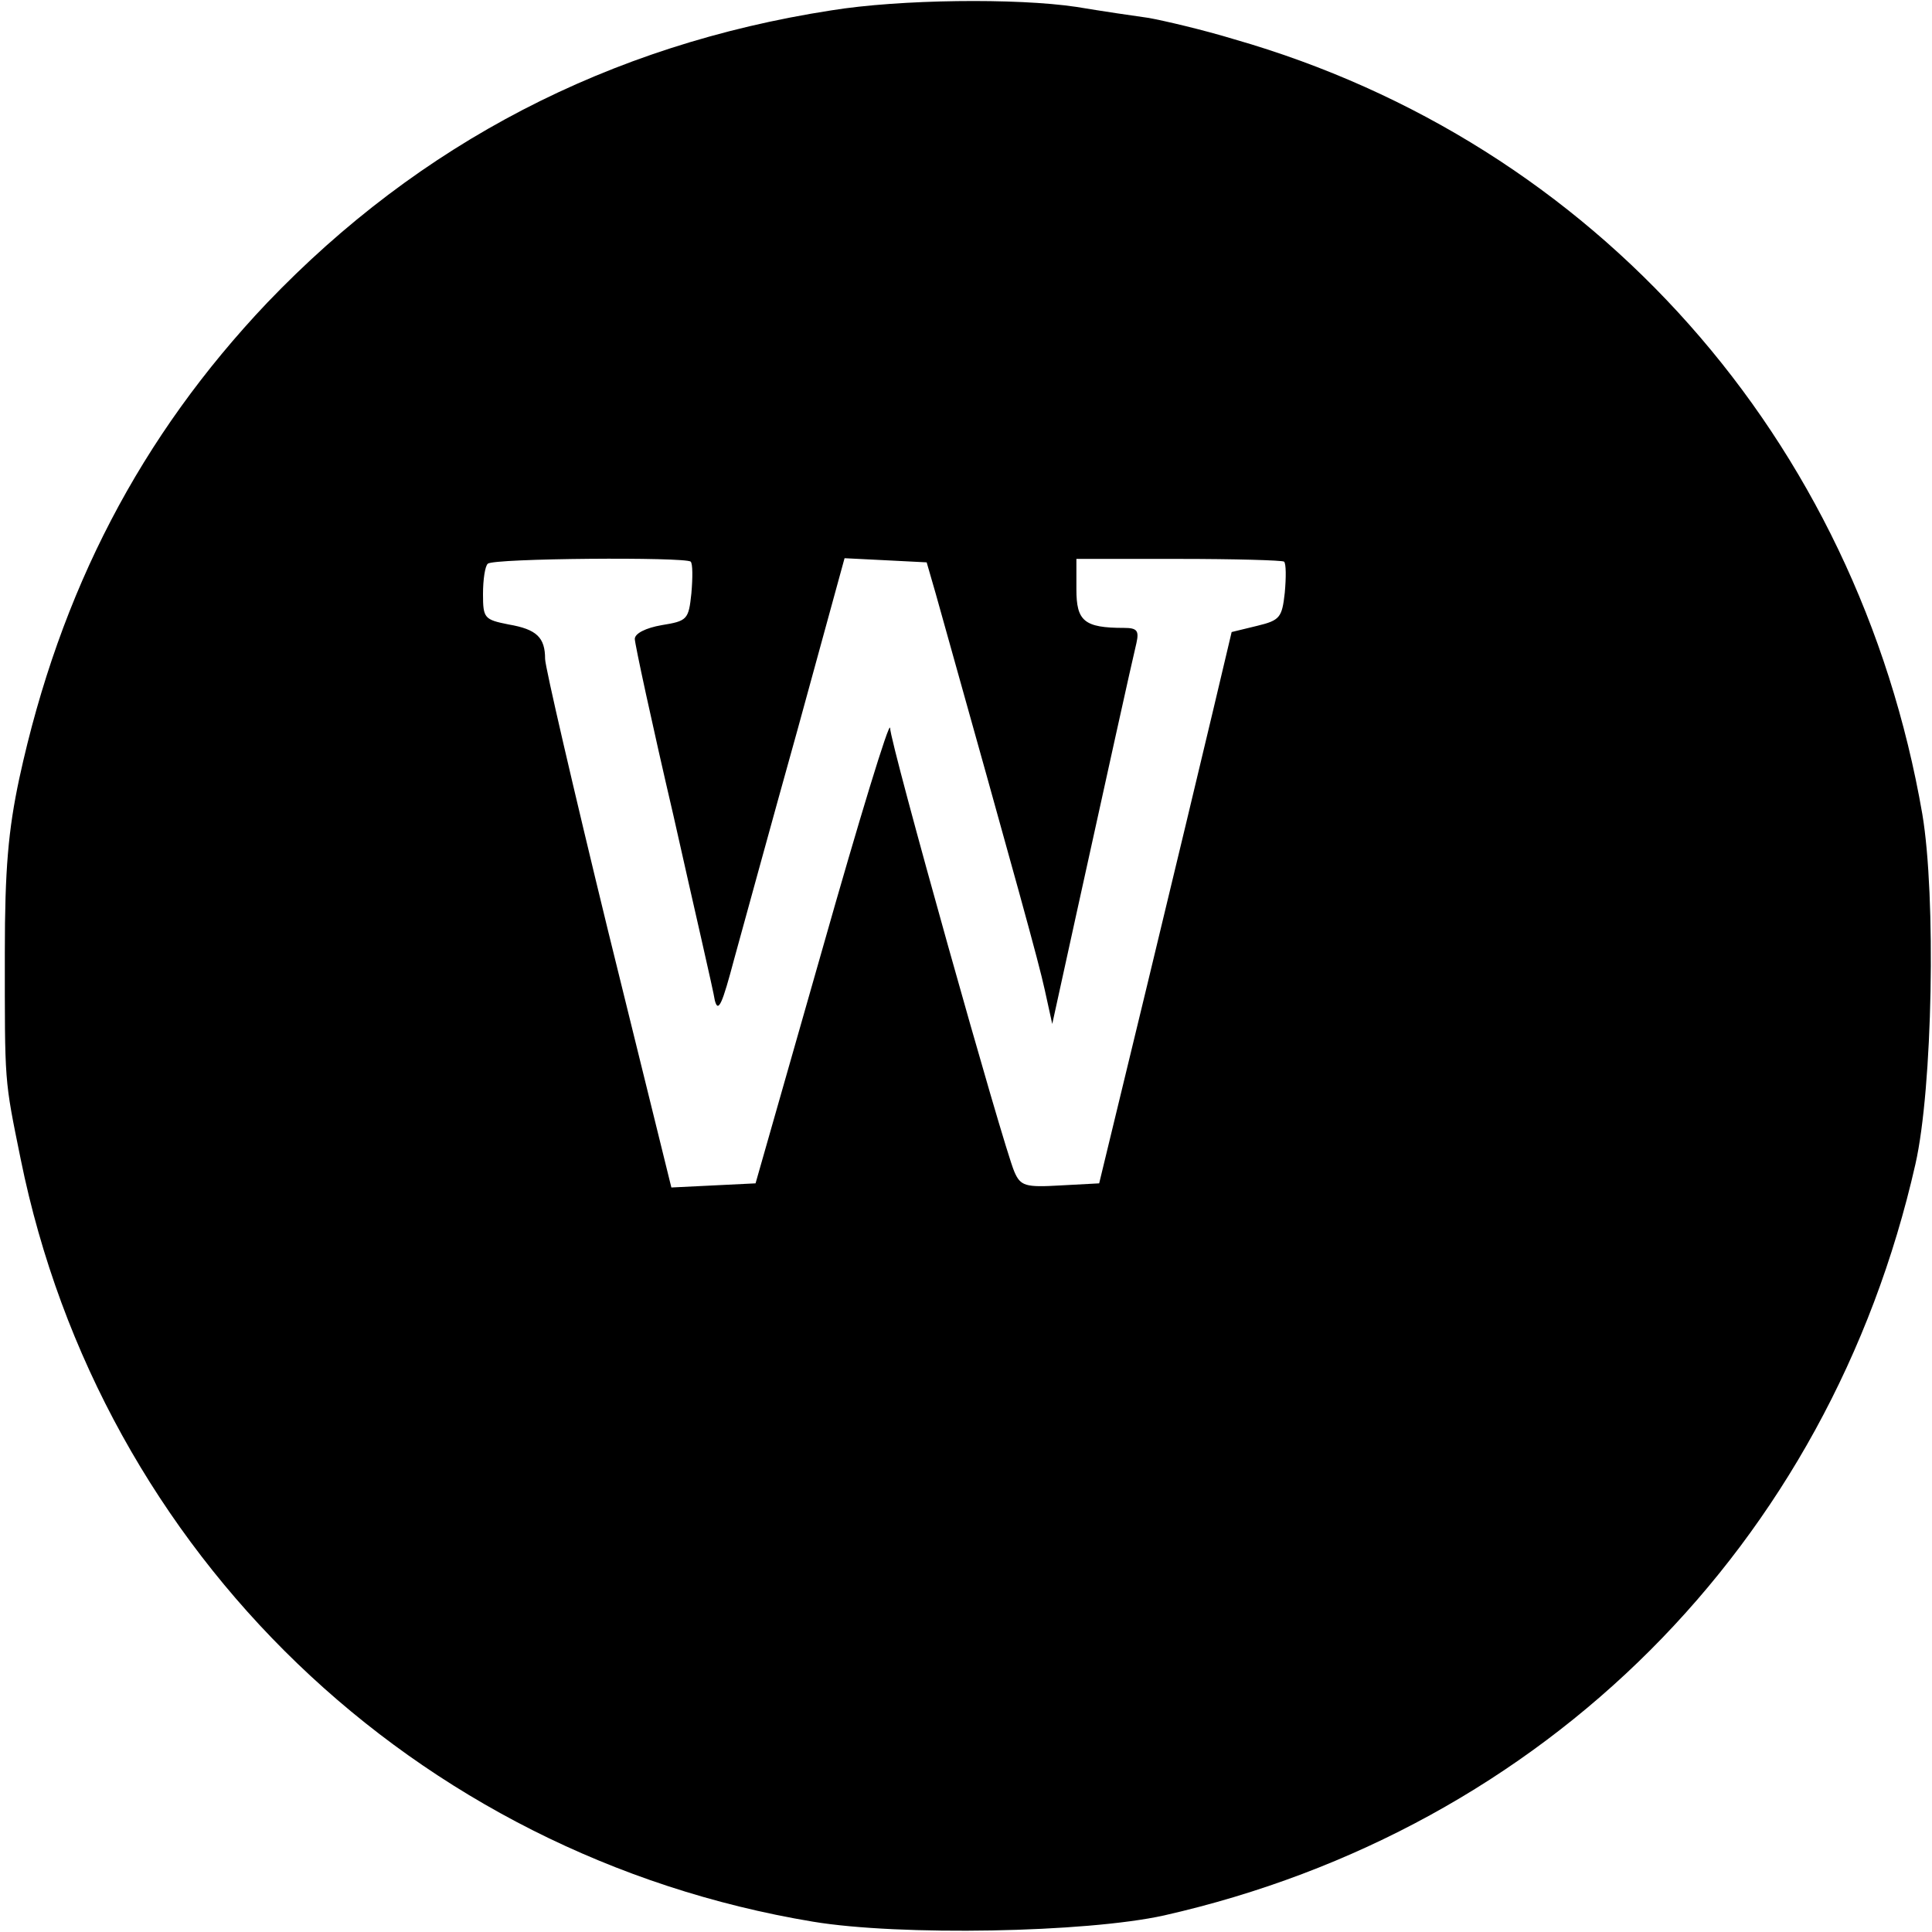
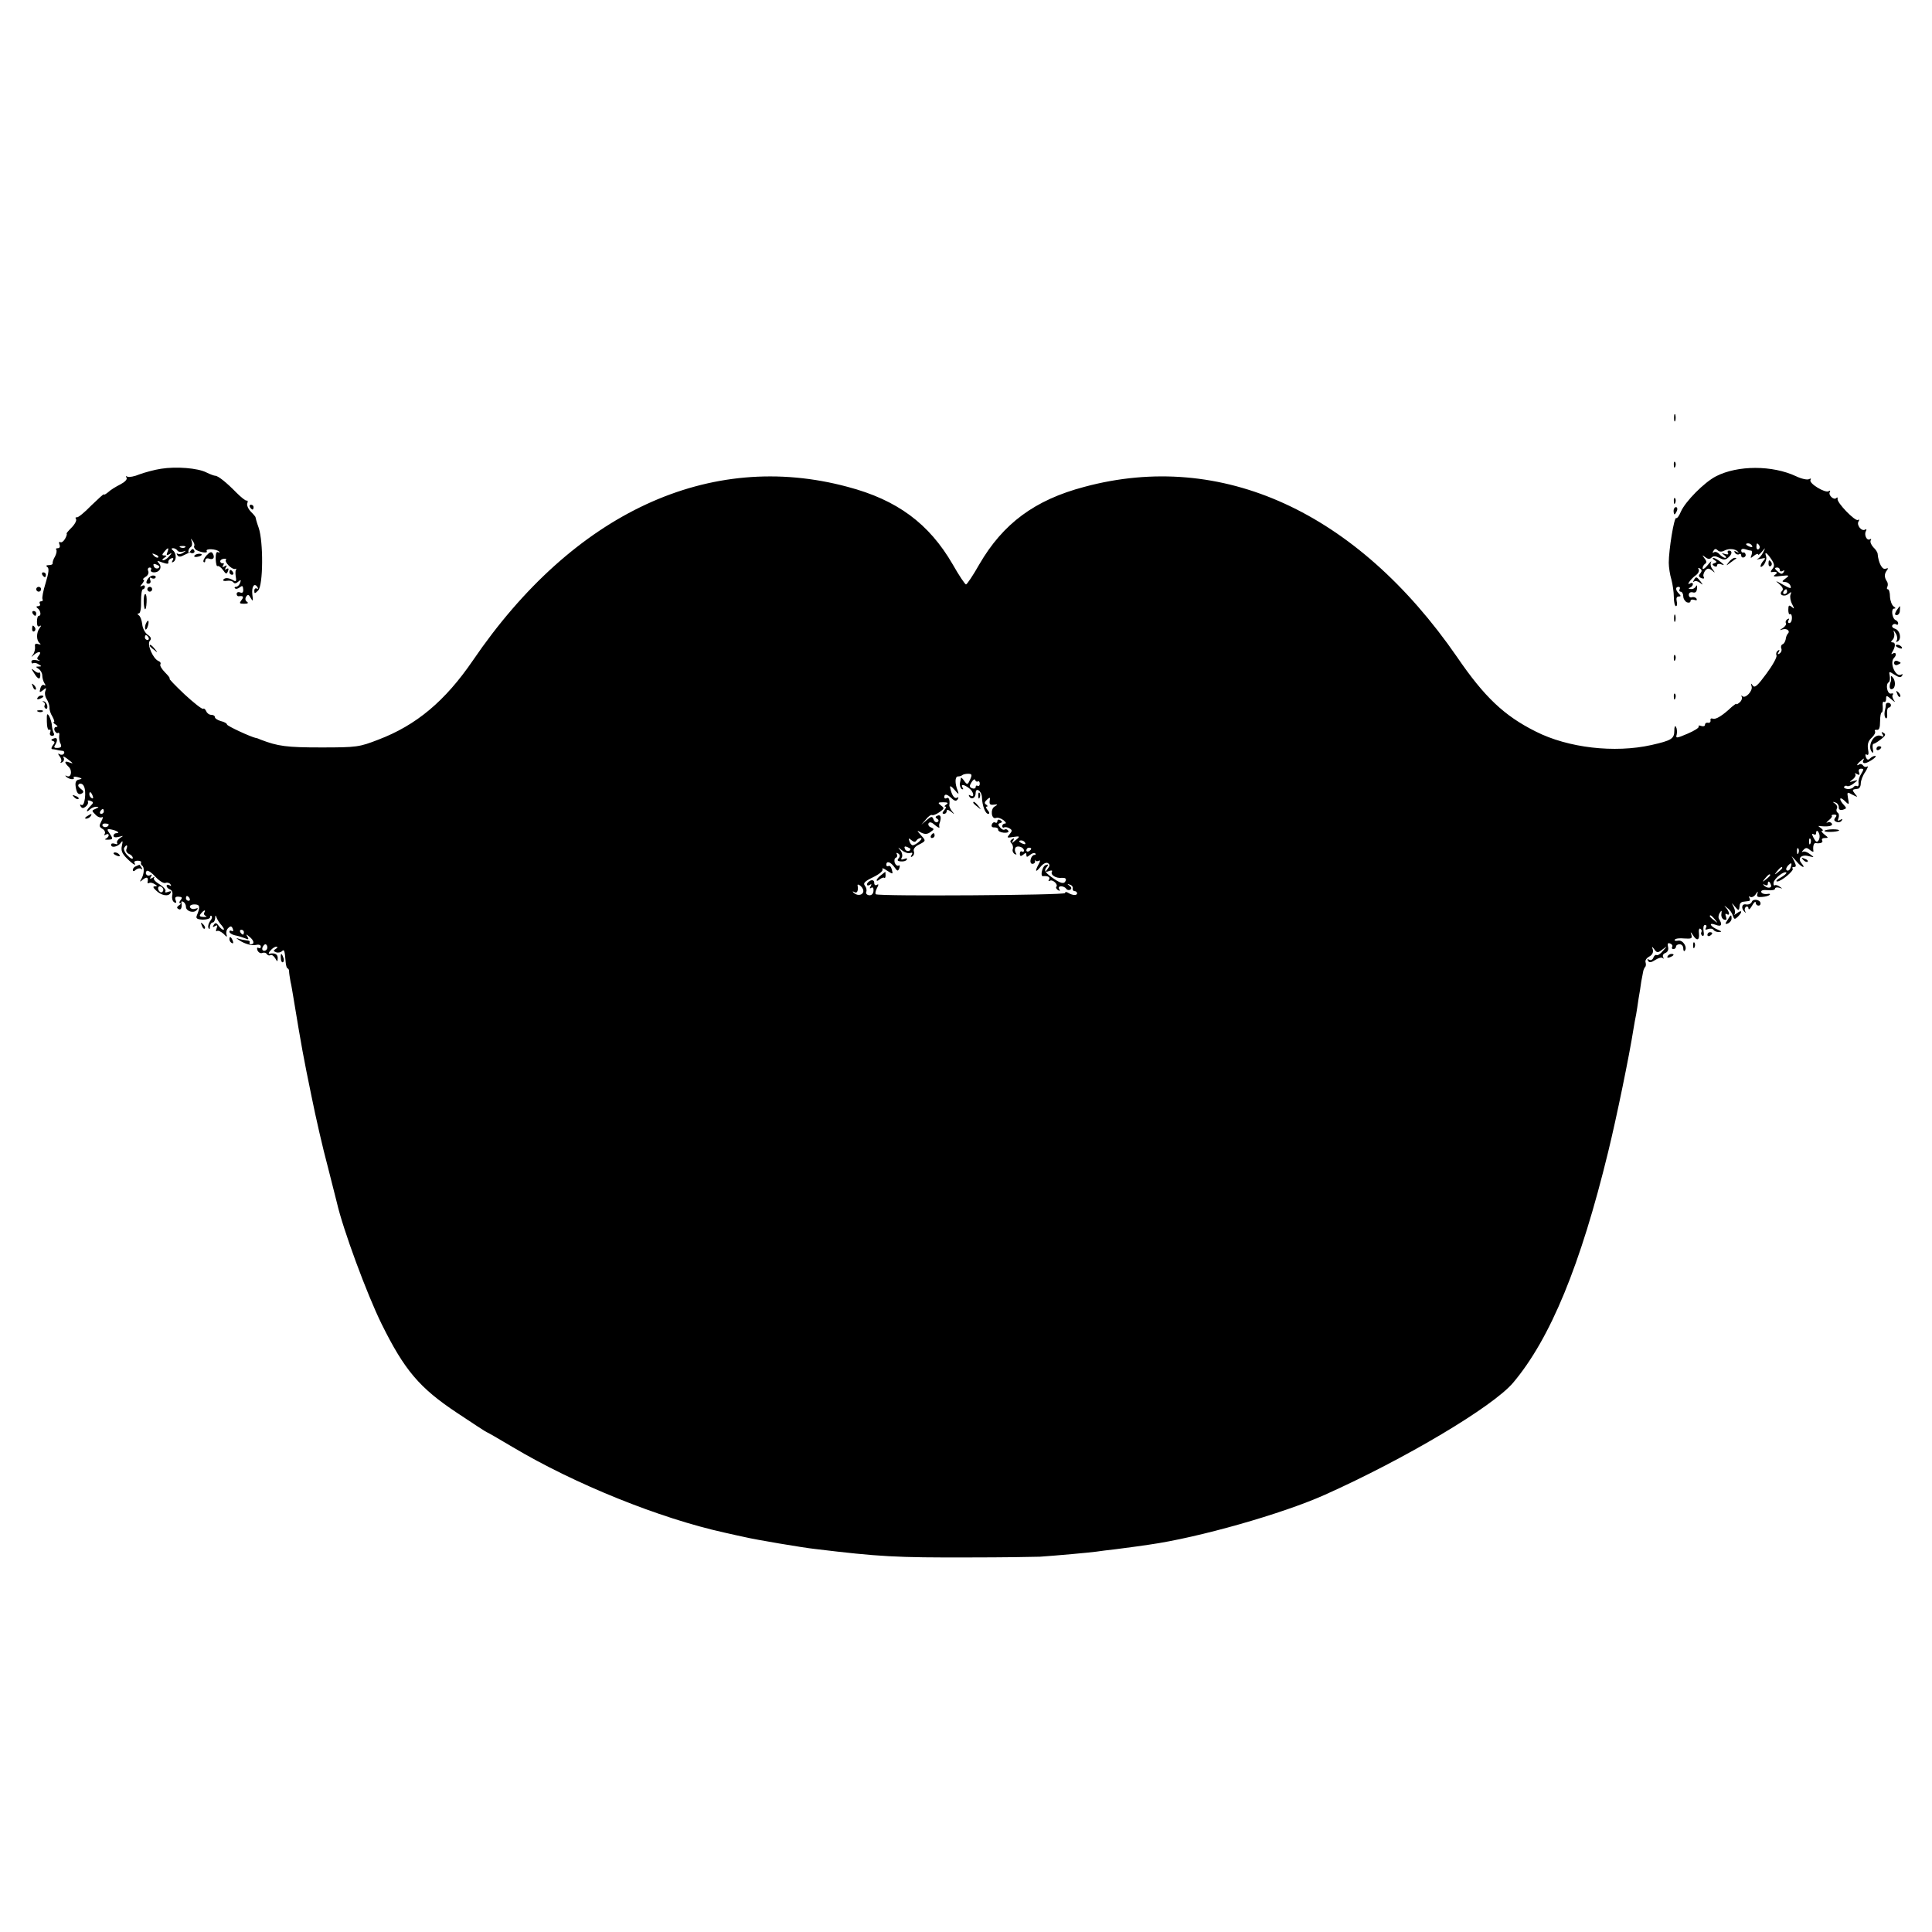
- <svg xmlns="http://www.w3.org/2000/svg" version="1.0" width="280pt" height="280pt" viewBox="0 0 280 280" preserveAspectRatio="xMidYMid meet">
-   <g transform="translate(0,280) scale(0.1,-0.1)" fill="#000000" stroke="none">
-     <path d="M1205 2785 c-323 -50 -597 -193 -818 -424 -183 -193 -300 -417 -359 -689 -16 -75 -21 -132 -21 -252 0 -192 -1 -182 23 -300 116 -572 571 -1009 1148 -1105 126 -21 396 -16 509 9 552 125 964 537 1089 1089 25 110 30 388 10 507 -94 544 -474 973 -997 1123 -46 14 -102 27 -124 31 -22 3 -69 10 -105 16 -87 13 -256 11 -355 -5z m-204 -799 c3 -3 3 -23 1 -46 -4 -38 -6 -40 -43 -46 -23 -4 -39 -12 -39 -20 0 -7 25 -123 56 -256 30 -134 58 -254 60 -268 5 -19 11 -4 28 60 13 47 54 197 92 333 l68 248 60 -3 59 -3 13 -45 c120 -428 149 -533 158 -574 l11 -50 34 155 c44 200 81 368 88 397 4 18 1 22 -18 22 -58 0 -69 10 -69 56 l0 44 148 0 c82 0 151 -2 153 -4 3 -3 3 -23 1 -45 -4 -36 -7 -40 -40 -48 l-37 -9 -27 -114 c-15 -63 -58 -243 -96 -400 l-69 -285 -56 -3 c-51 -3 -58 -1 -67 20 -16 37 -180 621 -180 643 -1 11 -45 -133 -98 -320 l-97 -340 -61 -3 -61 -3 -92 373 c-50 205 -91 382 -91 393 0 31 -12 43 -53 50 -35 7 -37 9 -37 44 0 21 3 41 7 44 7 8 287 10 294 3z" />
+ <svg xmlns="http://www.w3.org/2000/svg" version="1.0" width="800pt" height="800pt" viewBox="0 0 800 800" preserveAspectRatio="xMidYMid meet">
+   <g transform="translate(0,800) scale(0.1,-0.1)" fill="#000000" stroke="none">
+     <path d="M6932 6270 c0 -14 2 -19 5 -12 2 6 2 18 0 25 -3 6 -5 1 -5 -13z" />
+     <path d="M6931 6074 c0 -11 3 -14 6 -6 3 7 2 16 -1 19 -3 4 -6 -2 -5 -13z" />
+     <path d="M667 6059 c-27 -4 -67 -15 -89 -23 -21 -9 -44 -13 -50 -10 -7 4 -8 2 -4 -4 4 -7 -7 -18 -26 -28 -18 -9 -41 -23 -50 -32 -10 -8 -18 -13 -18 -9 0 3 -23 -18 -52 -46 -28 -29 -55 -51 -60 -49 -5 1 -7 -2 -3 -8 3 -5 -5 -21 -19 -35 -14 -14 -23 -25 -20 -25 2 0 0 -9 -6 -20 -6 -11 -15 -18 -20 -15 -6 3 -7 -1 -4 -9 4 -10 1 -16 -7 -16 -7 0 -9 -3 -6 -6 3 -4 1 -16 -5 -28 -7 -11 -11 -24 -10 -28 1 -5 -6 -8 -15 -8 -12 0 -14 -3 -7 -8 8 -5 6 -23 -7 -66 -10 -32 -16 -62 -13 -67 3 -5 0 -9 -6 -9 -6 0 -8 -4 -5 -10 3 -5 0 -10 -7 -10 -8 0 -9 -3 -3 -8 13 -9 17 -32 6 -32 -5 0 -8 -11 -8 -25 0 -16 4 -22 11 -18 8 5 8 3 0 -8 -14 -18 -14 -51 0 -62 7 -6 5 -7 -6 -4 -11 4 -15 0 -13 -11 1 -9 -2 -24 -8 -32 -9 -12 -9 -13 3 -2 19 17 35 15 21 -2 -9 -11 -9 -15 1 -20 7 -3 3 -3 -10 0 -13 3 -22 1 -22 -6 0 -6 4 -9 8 -6 4 2 14 1 22 -5 13 -7 13 -9 0 -9 -13 0 -13 -1 0 -10 8 -5 15 -17 15 -27 0 -10 4 -24 9 -32 6 -9 5 -12 -1 -8 -6 4 -13 -2 -16 -14 -5 -17 -3 -18 11 -7 13 11 15 11 10 -3 -4 -9 -1 -25 6 -35 7 -11 11 -26 11 -34 -1 -8 4 -25 12 -37 7 -13 10 -23 6 -23 -5 0 -1 -5 7 -10 9 -6 11 -10 3 -10 -7 0 -10 -7 -7 -15 4 -8 10 -13 14 -10 5 3 7 -3 5 -12 -1 -10 1 -25 6 -33 5 -12 2 -16 -12 -17 -13 -1 -17 2 -12 10 14 22 11 36 -5 29 -11 -4 -12 -7 -4 -10 10 -3 10 -7 1 -18 -6 -8 -8 -15 -3 -16 5 0 14 -2 19 -3 6 -2 16 -3 23 -4 7 0 10 -6 7 -11 -4 -6 -12 -7 -18 -3 -8 5 -8 2 0 -9 7 -8 9 -19 5 -23 -4 -5 -1 -5 6 -1 7 4 9 13 5 19 -4 7 2 5 13 -3 29 -22 30 -24 11 -17 -21 8 -22 0 -2 -19 16 -16 9 -47 -9 -37 -6 3 -7 2 -3 -2 10 -12 39 -16 32 -5 -3 4 5 5 17 2 19 -5 20 -7 5 -10 -12 -2 -16 -11 -14 -27 4 -30 12 -39 27 -30 8 5 6 11 -6 19 -11 9 -13 15 -6 20 6 3 15 0 19 -9 12 -21 4 -87 -10 -78 -6 3 -7 1 -3 -6 6 -9 11 -9 22 0 7 6 11 15 8 20 -3 5 2 6 10 3 14 -5 14 -8 1 -21 -8 -8 -15 -17 -15 -21 0 -3 5 -1 12 6 7 7 19 12 27 11 12 0 11 -2 -3 -8 -17 -7 -17 -8 -1 -24 9 -10 21 -14 27 -11 5 4 5 -4 -2 -16 -10 -19 -10 -24 4 -32 9 -5 13 -14 10 -20 -4 -7 -2 -8 4 -4 7 4 12 3 12 -3 0 -5 -6 -11 -12 -14 -7 -3 -3 -4 9 -4 21 1 22 3 8 24 -14 20 -13 22 7 18 24 -5 37 -15 20 -15 -7 0 -12 -5 -12 -11 0 -6 9 -8 23 -4 19 5 20 5 4 -5 -9 -6 -15 -15 -12 -21 3 -5 -1 -6 -9 -3 -9 3 -16 2 -16 -4 0 -15 30 -8 41 9 7 10 8 6 4 -12 -5 -20 0 -33 20 -53 25 -25 42 -35 31 -18 -2 4 4 8 14 8 10 0 17 -4 14 -7 -2 -4 0 -10 4 -13 11 -6 9 -36 -3 -56 -8 -13 -6 -13 8 -1 16 12 22 8 18 -12 -1 -5 2 -6 7 -3 4 2 14 1 22 -5 12 -6 12 -9 2 -9 -10 0 -9 -5 4 -17 21 -21 51 -27 60 -11 5 8 2 9 -10 5 -10 -4 -15 -3 -11 3 3 5 -8 18 -24 28 -17 10 -28 22 -23 27 4 5 1 5 -7 0 -10 -6 -12 -4 -6 5 5 8 4 11 -3 6 -6 -3 -13 -2 -16 3 -4 5 -2 12 2 15 5 3 21 -8 36 -25 16 -17 34 -28 41 -25 8 3 17 0 21 -6 4 -7 3 -8 -4 -4 -7 4 -12 3 -12 -2 0 -6 6 -12 14 -15 9 -4 12 -14 9 -25 -2 -11 1 -23 8 -28 9 -5 11 -2 6 9 -4 11 0 15 13 14 14 -1 16 -4 8 -14 -6 -7 -7 -13 -2 -13 5 0 3 -4 -5 -9 -9 -6 -10 -11 -2 -15 10 -7 16 6 12 27 -1 5 3 6 9 2 5 -3 10 -12 10 -20 0 -18 31 -28 44 -14 8 9 7 10 -6 6 -9 -3 -18 0 -21 6 -3 7 5 12 18 12 23 0 25 -9 10 -46 -5 -12 1 -16 25 -17 16 0 30 4 30 10 0 6 3 8 6 5 4 -4 1 -13 -6 -21 -6 -9 -10 -21 -7 -28 4 -8 6 -7 6 5 1 9 6 17 11 17 6 0 10 8 11 18 0 13 2 14 6 2 3 -8 12 -23 21 -32 8 -10 12 -18 7 -18 -4 0 -13 7 -20 17 -9 13 -14 13 -20 3 -6 -9 -4 -11 5 -5 10 6 12 4 7 -9 -4 -9 -3 -15 2 -11 5 3 17 -3 27 -12 13 -14 16 -14 12 -3 -3 8 0 21 7 27 10 10 14 9 19 -3 3 -9 1 -12 -4 -9 -6 3 -10 2 -10 -3 0 -5 10 -12 23 -15 12 -2 31 -8 41 -12 15 -7 17 -5 11 6 -8 12 -6 12 8 0 19 -15 22 -31 6 -31 -5 0 -8 4 -5 8 2 4 -3 8 -12 8 -9 1 -26 4 -37 8 -11 4 -4 -2 15 -13 20 -11 44 -17 58 -14 13 3 22 1 22 -7 0 -6 -4 -8 -10 -5 -6 3 -7 -1 -4 -10 4 -9 13 -14 20 -11 7 3 16 1 19 -5 4 -5 10 -7 15 -4 5 3 13 -3 19 -12 10 -17 10 -17 11 0 0 16 -12 22 -34 18 -5 -1 -4 5 4 13 7 9 18 16 24 16 7 0 6 -4 -2 -9 -11 -7 -11 -9 1 -14 8 -3 19 -1 24 4 10 10 12 4 16 -46 1 -14 5 -25 8 -25 3 0 6 -6 6 -12 0 -7 3 -26 6 -43 4 -16 8 -43 11 -60 36 -218 42 -250 76 -415 17 -85 47 -216 67 -290 19 -74 36 -142 38 -150 25 -110 124 -378 185 -502 95 -192 157 -265 312 -368 66 -44 121 -80 123 -80 2 0 49 -27 106 -61 260 -155 611 -296 878 -355 36 -8 75 -17 86 -19 41 -10 242 -44 290 -49 265 -32 336 -36 640 -35 132 0 263 2 291 3 72 5 205 17 234 21 14 2 50 7 80 10 30 4 67 9 83 11 15 2 40 6 56 8 204 29 549 127 726 206 333 149 698 366 781 465 154 183 279 487 393 955 35 143 88 401 105 510 3 19 8 46 11 60 2 13 7 42 10 65 4 22 9 54 11 70 3 17 7 35 8 42 1 7 5 15 8 19 4 3 4 12 2 19 -3 8 4 18 15 24 13 7 18 18 15 29 -5 13 -4 14 4 4 13 -19 16 -19 38 -2 19 14 19 14 0 -7 -10 -13 -22 -20 -26 -18 -4 3 -11 -2 -14 -11 -3 -8 -11 -12 -17 -8 -8 4 -9 3 -5 -4 5 -9 13 -8 30 3 12 8 26 12 31 8 4 -5 5 -3 2 3 -4 7 0 15 9 18 10 4 14 14 11 25 -3 14 -1 18 9 14 8 -3 11 -9 8 -14 -3 -5 0 -9 5 -9 6 0 11 5 11 10 0 6 7 10 15 10 8 0 15 -7 15 -17 0 -9 3 -14 6 -10 13 13 -7 46 -27 42 -11 -2 -17 0 -14 4 3 5 20 7 39 5 29 -2 34 0 30 14 -5 15 -4 15 6 0 16 -26 28 -22 25 7 -2 14 1 23 6 19 5 -3 7 -9 4 -14 -3 -5 -1 -11 4 -15 6 -3 8 5 5 20 -2 14 0 25 6 25 6 0 8 -5 4 -12 -5 -8 -2 -9 9 -5 9 3 19 2 22 -3 4 -6 14 -10 23 -9 13 0 12 2 -4 9 -32 13 -42 32 -11 21 25 -10 31 -1 15 24 -4 6 -2 17 3 25 8 12 9 11 7 -4 -2 -10 3 -21 11 -24 10 -3 12 0 8 12 -4 10 -3 15 3 11 14 -9 12 8 -2 25 -11 12 -10 12 4 1 10 -7 20 -21 23 -32 6 -17 8 -17 21 -5 20 20 18 31 -3 15 -10 -7 -15 -10 -11 -5 4 5 3 18 -3 30 -10 20 -10 20 5 2 16 -19 17 -19 20 7 0 6 7 13 14 13 6 1 17 2 23 3 5 0 7 6 3 13 -4 6 -3 8 4 4 6 -3 16 2 22 11 9 14 10 14 7 2 -4 -12 1 -15 20 -13 14 1 28 5 31 9 4 4 -2 5 -12 3 -10 -1 -21 2 -23 8 -2 7 7 10 27 8 16 -2 30 1 30 6 0 5 8 7 18 4 14 -5 14 -4 2 4 -8 6 -17 9 -21 6 -4 -2 -6 3 -5 11 2 17 44 50 53 42 2 -3 -8 -12 -24 -21 -15 -8 -22 -15 -14 -16 17 0 72 46 64 54 -4 3 -1 6 6 6 9 0 9 6 1 23 l-11 22 20 -22 c21 -25 41 -32 21 -8 -18 21 -2 38 29 30 25 -6 25 -6 6 8 -11 9 -24 13 -30 10 -5 -3 -5 0 2 7 10 11 15 11 28 0 9 -7 15 -9 14 -4 -3 18 1 34 9 33 19 -3 33 2 27 11 -3 6 2 10 11 10 16 0 16 1 -2 15 -10 8 -14 15 -9 15 6 0 3 5 -5 11 -13 9 -13 10 0 8 32 -3 51 1 45 11 -4 6 -12 8 -18 4 -7 -3 -4 1 5 9 10 8 16 16 13 19 -3 2 2 5 10 5 10 0 12 -4 5 -12 -7 -9 -6 -14 4 -18 9 -4 18 -1 22 5 5 7 2 8 -6 3 -10 -6 -12 -4 -7 8 3 9 2 19 -4 22 -5 4 -6 11 -3 17 4 6 0 15 -7 20 -12 8 -11 9 1 5 8 -2 14 -11 14 -19 -1 -10 5 -14 17 -11 16 5 16 7 4 20 -8 8 -15 19 -15 24 0 6 7 3 16 -5 21 -21 22 -20 16 10 -4 25 -4 26 19 13 22 -11 23 -11 10 4 -13 17 -13 18 12 21 6 0 12 10 12 21 0 12 8 34 19 49 10 16 13 26 8 22 -6 -3 -13 -2 -17 4 -4 6 -11 8 -16 5 -15 -10 -10 2 8 16 11 10 14 10 9 2 -4 -8 -2 -13 6 -13 15 1 57 30 42 30 -6 0 -15 -5 -21 -11 -7 -7 -12 -6 -17 6 -3 10 -2 14 4 10 7 -4 9 4 5 23 -3 21 1 34 15 47 11 10 17 22 14 27 -3 4 0 7 8 6 9 -2 13 9 13 35 0 20 3 37 7 37 3 0 5 11 4 25 -2 13 1 22 5 19 5 -3 9 3 9 12 0 16 2 15 22 -2 14 -12 18 -13 10 -3 -6 9 -8 19 -4 23 4 4 0 6 -8 4 -15 -3 -24 39 -9 47 4 3 6 15 4 26 -4 20 -3 20 20 5 17 -11 26 -13 31 -4 4 6 3 8 -3 5 -23 -14 -51 49 -30 69 12 12 8 26 -5 18 -7 -5 -8 -3 -2 7 13 21 14 39 1 39 -8 0 -8 3 0 11 6 6 9 19 6 28 -4 13 -2 13 7 -2 6 -9 8 -22 4 -29 -4 -6 -3 -8 4 -4 17 10 10 45 -10 52 -10 3 -16 10 -12 15 3 5 10 7 15 4 5 -4 9 -2 9 4 0 5 -5 11 -10 13 -15 5 -21 48 -7 48 8 0 7 3 -2 9 -7 5 -14 23 -15 40 0 17 -4 31 -9 31 -4 0 -5 4 -2 10 3 6 3 16 -2 23 -11 17 -11 30 0 45 7 9 6 11 -5 7 -14 -6 -30 25 -33 61 0 6 -8 19 -18 28 -9 10 -14 22 -11 28 4 6 2 8 -3 5 -13 -8 -26 20 -16 35 3 6 1 8 -4 5 -14 -9 -37 19 -27 34 4 7 3 9 -3 6 -11 -7 -89 73 -84 88 1 5 -1 7 -5 3 -10 -11 -35 12 -27 25 3 5 1 7 -5 3 -14 -9 -84 33 -75 47 3 6 1 7 -6 3 -7 -4 -31 1 -54 12 -98 46 -241 46 -331 0 -49 -25 -128 -105 -146 -147 -7 -17 -16 -29 -19 -26 -9 5 -31 -132 -31 -185 0 -19 5 -51 11 -70 5 -19 10 -52 10 -72 0 -21 4 -38 9 -38 4 0 6 9 3 20 -3 13 0 20 8 20 10 0 10 3 1 12 -15 15 -15 28 -1 28 5 0 7 -4 4 -10 -3 -5 -1 -10 4 -10 6 0 11 -9 11 -19 0 -10 7 -21 15 -25 8 -3 15 -1 15 5 0 6 7 8 16 5 9 -3 12 -2 9 5 -4 6 -13 8 -19 6 -7 -3 -13 2 -13 10 0 8 7 13 17 10 11 -3 16 3 17 17 1 12 -1 15 -4 9 -3 -7 -12 -13 -21 -12 -11 0 -12 2 -4 6 6 2 12 9 12 14 0 6 -5 7 -12 3 -18 -11 3 19 24 34 10 7 15 18 12 24 -4 7 -2 8 5 4 9 -6 9 -11 1 -21 -8 -9 -6 -14 5 -19 10 -3 13 -2 10 5 -4 5 -1 16 5 25 10 12 16 12 29 2 14 -12 14 -11 3 4 -8 9 -11 23 -7 30 4 7 -3 2 -14 -12 -11 -14 -21 -20 -21 -13 0 6 5 15 10 18 8 5 7 12 -2 23 -11 15 -11 15 3 5 11 -9 19 -9 26 -2 8 8 17 7 33 -1 16 -9 25 -9 36 1 17 14 18 29 3 29 -5 0 -7 -4 -4 -10 4 -6 -1 -7 -12 -4 -15 5 -16 4 -3 -5 8 -6 10 -11 4 -11 -6 0 -17 7 -24 15 -7 8 -17 12 -23 8 -6 -4 -7 -1 -2 6 5 9 10 10 18 2 6 -6 16 -7 27 -1 19 10 46 8 57 -5 4 -4 2 -5 -6 0 -10 5 -12 4 -7 -4 4 -6 12 -9 17 -6 5 4 9 1 9 -5 0 -7 5 -10 11 -8 6 2 9 8 7 13 -2 6 -6 9 -10 7 -5 -1 -8 3 -8 9 0 6 7 8 16 5 9 -3 20 -6 25 -6 4 0 5 -8 2 -17 -6 -16 -5 -16 10 -4 9 7 17 10 17 5 0 -4 7 1 16 12 15 18 15 18 5 -3 -6 -12 -16 -24 -23 -27 -7 -3 -2 -3 12 0 20 5 23 4 13 -7 -7 -7 -13 -18 -13 -24 0 -5 7 -2 15 8 7 11 11 25 8 33 -8 23 3 16 22 -12 13 -20 14 -28 4 -40 -7 -8 -8 -14 -3 -13 21 4 28 -2 14 -11 -11 -7 -4 -9 24 -5 36 4 37 3 20 -10 -16 -12 -17 -14 -3 -15 9 0 20 -7 23 -16 5 -13 -1 -12 -31 5 -32 18 -34 18 -16 3 15 -13 19 -22 12 -29 -16 -16 9 -27 27 -12 12 10 13 9 8 -4 -3 -8 0 -26 7 -39 10 -20 10 -21 -2 -11 -11 9 -14 7 -14 -12 0 -13 3 -21 7 -18 5 2 8 -5 8 -16 0 -12 -5 -21 -11 -21 -5 0 -7 5 -3 12 4 7 3 8 -5 4 -6 -4 -9 -11 -6 -16 3 -5 -3 -14 -12 -20 -16 -10 -16 -11 -1 -6 18 5 32 -7 21 -18 -4 -4 -8 -14 -9 -24 -2 -9 -7 -18 -13 -20 -5 -2 -8 -9 -5 -17 3 -7 0 -16 -7 -21 -8 -5 -10 -3 -4 6 5 8 4 11 -3 6 -6 -4 -9 -12 -6 -20 3 -7 -16 -41 -42 -76 -36 -49 -48 -60 -56 -49 -8 11 -9 11 -5 -3 6 -18 -25 -52 -38 -41 -4 5 -6 4 -3 -2 3 -5 0 -16 -8 -23 -8 -7 -14 -10 -14 -7 0 3 -8 -3 -19 -12 -38 -36 -66 -53 -78 -49 -7 3 -12 0 -10 -7 1 -7 -4 -11 -10 -10 -7 2 -13 -2 -13 -8 0 -6 -7 -8 -16 -5 -8 3 -13 2 -10 -2 3 -5 -18 -18 -46 -30 -47 -20 -50 -20 -45 -3 2 10 1 24 -3 31 -4 7 -7 1 -7 -15 0 -34 -11 -41 -95 -60 -152 -34 -345 -12 -479 56 -130 65 -212 142 -326 309 -415 601 -975 857 -1543 704 -205 -54 -337 -152 -435 -321 -26 -46 -51 -83 -55 -83 -4 0 -29 37 -55 83 -98 169 -230 267 -435 321 -572 154 -1135 -107 -1552 -719 -115 -168 -234 -268 -392 -328 -78 -30 -87 -32 -236 -32 -144 0 -179 5 -250 32 -8 4 -17 7 -20 7 -23 5 -120 50 -120 56 0 4 -11 11 -25 14 -14 4 -25 11 -25 16 0 6 -7 10 -15 10 -9 0 -18 7 -21 15 -4 8 -9 13 -13 10 -5 -2 -39 25 -77 60 -38 36 -66 65 -62 65 4 0 -4 11 -18 25 -14 14 -23 29 -20 34 3 5 0 11 -8 14 -22 9 -48 68 -36 83 8 9 6 16 -9 26 -10 7 -21 27 -22 43 -2 17 -8 33 -14 37 -7 5 -7 8 0 8 6 0 10 22 9 50 0 28 3 50 8 50 4 0 8 5 8 11 0 5 -6 7 -12 3 -9 -5 -9 -2 1 9 7 9 10 17 5 17 -5 0 -1 5 8 11 10 5 15 16 12 24 -4 8 -1 15 6 15 6 0 8 -4 5 -10 -3 -5 3 -10 13 -10 24 0 35 23 19 39 -9 10 -6 10 15 2 20 -7 27 -7 25 1 -1 6 4 13 12 16 9 3 11 0 6 -8 -5 -9 -4 -11 4 -6 13 9 11 37 -4 48 -6 5 -6 8 2 8 6 0 14 -4 18 -10 3 -5 13 -7 23 -4 14 5 14 4 2 -4 -8 -6 -18 -8 -24 -5 -5 3 -6 1 -2 -5 5 -9 13 -9 29 0 12 6 23 11 25 10 9 -7 22 0 16 9 -4 8 -9 7 -15 -2 -6 -10 -9 -10 -9 -2 0 6 4 14 10 18 5 3 7 13 4 23 -5 14 -4 14 4 2 6 -8 9 -17 6 -21 -2 -4 1 -11 8 -16 19 -11 50 -15 44 -5 -7 12 41 9 51 -2 4 -5 3 -6 -3 -3 -8 5 -11 -5 -11 -27 1 -19 4 -33 8 -30 4 2 14 -5 22 -16 13 -18 15 -19 21 -5 4 10 2 14 -6 9 -7 -5 -8 -3 -3 6 6 9 4 11 -5 5 -9 -5 -11 -4 -6 4 4 6 4 10 -1 9 -4 -2 -9 1 -11 6 -1 6 5 11 14 12 9 1 13 0 10 -3 -9 -9 24 -42 37 -39 7 2 9 1 5 -1 -3 -2 -4 -16 -2 -29 4 -19 1 -24 -8 -18 -19 12 -37 13 -43 4 -3 -5 3 -7 15 -5 11 2 22 -1 26 -6 4 -6 11 -6 20 2 12 10 13 9 8 -5 -3 -9 -11 -16 -17 -16 -6 0 -7 -3 -4 -6 4 -4 12 -2 20 4 10 8 13 7 14 -8 1 -13 -3 -17 -13 -13 -8 3 -14 0 -14 -6 0 -6 3 -10 8 -10 19 3 23 -2 12 -16 -10 -13 -9 -15 11 -15 15 0 19 3 12 8 -7 4 -9 13 -4 21 7 11 11 10 19 -5 9 -16 11 -14 7 13 -4 34 8 52 21 32 4 -7 3 -9 -3 -6 -5 3 -10 -1 -10 -9 0 -13 2 -13 16 1 21 21 22 202 2 260 -8 22 -13 41 -13 43 1 1 -7 11 -19 23 -11 11 -18 27 -15 35 3 7 2 13 -3 11 -4 -1 -23 14 -42 33 -42 43 -76 70 -88 70 -4 0 -21 6 -37 14 -36 18 -124 25 -187 15z m6588 -319 c3 -6 -1 -7 -9 -4 -18 7 -21 14 -7 14 6 0 13 -4 16 -10z m30 1 c3 -5 2 -12 -3 -15 -5 -3 -9 1 -9 9 0 17 3 19 12 6z m-6518 -7 c-3 -3 -12 -4 -19 -1 -8 3 -5 6 6 6 11 1 17 -2 13 -5z m-74 -21 c-5 -12 -3 -14 8 -8 12 8 12 6 0 -8 -7 -9 -19 -17 -25 -17 -6 0 -4 5 4 10 12 8 12 10 1 10 -11 0 -11 3 -1 15 16 20 21 19 13 -2z m-38 -21 c-3 -3 -11 0 -18 7 -9 10 -8 11 6 5 10 -3 15 -9 12 -12z m5 -37 c0 -12 -19 -12 -23 0 -4 9 -1 12 9 8 7 -3 14 -7 14 -8z m6710 -16 c0 -5 5 -7 12 -3 7 4 8 3 4 -5 -6 -9 -11 -9 -22 0 -17 14 -18 19 -4 19 6 0 10 -5 10 -11z m30 -89 c0 -5 -5 -10 -11 -10 -5 0 -7 5 -4 10 3 6 8 10 11 10 2 0 4 -4 4 -10z m-6785 -190 c3 -5 1 -10 -4 -10 -6 0 -11 5 -11 10 0 6 2 10 4 10 3 0 8 -4 11 -10z m7092 -564 c-8 -12 -13 -29 -11 -39 1 -9 -2 -15 -6 -12 -5 3 -11 1 -15 -4 -3 -5 -14 -9 -25 -8 -10 1 -16 5 -14 9 3 5 9 6 13 3 5 -2 17 3 27 11 19 15 19 15 -1 10 -19 -6 -19 -5 -3 7 10 8 14 18 10 22 -4 5 -1 4 7 0 10 -6 13 -4 9 7 -4 9 0 15 8 15 12 0 12 -3 1 -21z m-3690 -24 c-10 -22 -12 -23 -24 -6 -7 10 -13 16 -14 13 0 -2 -2 -12 -4 -21 -2 -10 2 -21 7 -25 7 -3 8 -1 4 5 -10 16 5 15 27 -2 19 -14 24 -42 5 -30 -7 4 -8 3 -4 -5 9 -14 26 -5 26 15 0 26 25 9 26 -17 1 -35 14 -69 26 -69 6 0 6 6 -2 15 -7 8 -9 15 -4 15 5 0 4 4 -2 8 -9 5 -8 11 3 21 12 11 14 10 11 -5 -2 -14 2 -18 17 -16 18 2 18 1 3 -8 -18 -11 -13 -54 6 -47 7 3 20 -1 31 -9 10 -8 13 -14 7 -14 -7 0 -12 -5 -12 -11 0 -5 4 -8 8 -5 4 2 14 1 22 -4 12 -7 12 -11 0 -25 -12 -14 -10 -15 13 -11 32 5 33 3 10 -15 -14 -12 -16 -12 -8 0 6 10 4 12 -4 6 -9 -5 -9 -11 -3 -17 6 -6 8 -16 6 -23 -3 -7 0 -16 7 -21 8 -4 10 -3 5 4 -4 7 -5 16 -1 22 7 11 35 2 35 -12 0 -5 -4 -7 -8 -4 -5 3 -9 -1 -9 -9 0 -11 4 -12 14 -4 10 9 13 8 13 -1 0 -10 3 -10 15 0 9 7 18 10 22 6 3 -3 2 -6 -4 -6 -6 0 -13 -8 -15 -18 -3 -11 0 -19 7 -19 7 0 12 5 11 11 -2 6 -1 8 1 3 3 -4 9 -4 15 -1 6 4 6 -2 -1 -14 -17 -31 -13 -37 7 -12 11 14 24 20 31 16 9 -6 9 -11 -1 -24 -11 -13 -10 -15 5 -9 10 4 16 3 13 -2 -8 -13 16 -29 41 -26 13 1 19 -3 16 -11 -6 -17 -22 -13 -60 15 -27 20 -30 27 -20 39 10 12 9 14 -3 10 -14 -4 -24 -48 -11 -46 20 2 31 -4 25 -14 -4 -6 -3 -8 3 -5 12 7 36 -16 27 -25 -3 -3 0 -9 7 -14 8 -4 10 -3 5 4 -4 7 -1 12 8 12 8 0 18 -5 21 -10 4 -6 11 -7 17 -4 6 4 5 10 -3 16 -11 8 -11 9 1 5 8 -2 14 -10 12 -16 -1 -6 2 -11 8 -11 5 0 10 -4 10 -9 0 -10 -19 -9 -37 2 -7 5 -13 4 -13 -1 0 -9 -768 -14 -783 -5 -4 2 -2 13 4 25 8 15 8 19 0 14 -6 -4 -11 0 -11 8 0 10 -6 13 -15 10 -8 -4 -15 -10 -15 -16 0 -5 5 -6 12 -2 7 5 8 3 3 -6 -5 -8 -4 -11 3 -6 6 4 10 -1 9 -13 -1 -12 -8 -19 -18 -18 -9 1 -15 7 -12 14 3 7 0 19 -6 26 -8 10 0 18 35 35 27 13 42 27 38 33 -3 6 5 4 19 -6 25 -16 25 -16 20 4 -3 12 -9 18 -14 15 -5 -3 -9 0 -9 5 0 18 18 12 33 -9 13 -18 15 -19 21 -5 3 9 2 14 -3 11 -5 -3 -12 2 -16 11 -3 10 -1 19 4 21 6 2 8 9 5 14 -4 7 -2 8 5 4 8 -5 9 -12 2 -20 -7 -8 -5 -12 9 -13 11 -1 22 2 25 8 4 5 -2 6 -11 2 -12 -4 -15 -3 -10 6 4 6 2 20 -5 29 -13 16 -12 16 6 1 11 -9 26 -14 34 -11 9 3 11 0 6 -8 -5 -8 -4 -11 3 -6 6 4 9 13 6 21 -3 8 4 19 18 26 33 17 33 17 12 40 -19 22 -19 22 1 11 15 -7 25 -7 38 3 16 11 16 13 2 19 -9 3 -13 11 -10 17 5 7 14 4 27 -8 11 -9 19 -13 18 -8 -2 6 -1 12 0 15 9 24 6 38 -7 33 -11 -4 -11 -8 -3 -13 8 -5 8 -10 2 -14 -5 -3 -13 1 -16 10 -6 15 -9 15 -29 -2 l-22 -19 19 22 c10 13 22 21 26 18 4 -2 17 3 30 12 21 15 21 17 6 28 -14 11 -13 13 10 13 18 0 22 -3 13 -9 -8 -5 -10 -9 -5 -9 5 0 3 -7 -4 -15 -9 -10 -9 -15 -1 -15 6 0 11 5 11 11 0 8 6 7 18 -2 15 -13 16 -12 4 2 -7 9 -12 21 -11 25 3 21 -2 35 -11 29 -5 -3 -10 -1 -10 4 0 15 11 14 31 -5 13 -12 19 -12 25 -3 4 7 3 10 -3 6 -11 -7 -23 12 -29 43 -1 8 6 4 18 -10 17 -20 20 -21 14 -5 -13 31 -12 60 1 60 6 0 14 2 17 5 3 3 14 6 24 6 17 0 18 -4 9 -24z m32 -8 c4 3 8 -1 8 -9 0 -8 -4 -12 -9 -9 -4 3 -8 1 -8 -5 0 -6 -7 -8 -15 -5 -11 5 -12 9 -2 25 7 11 13 15 15 9 2 -6 7 -8 11 -6z m-3665 -60 c3 -8 2 -12 -4 -9 -6 3 -10 10 -10 16 0 14 7 11 14 -7z m46 -64 c0 -5 -5 -10 -11 -10 -5 0 -7 5 -4 10 3 6 8 10 11 10 2 0 4 -4 4 -10z m20 -54 c0 -11 -19 -15 -25 -6 -3 5 1 10 9 10 9 0 16 -2 16 -4z m7083 -39 c3 -8 2 -20 -3 -27 -6 -9 -11 -7 -20 10 -8 15 -8 20 -1 16 6 -4 11 -2 11 3 0 15 7 14 13 -2z m-3738 -27 c3 5 12 10 18 10 12 -1 -21 -30 -34 -30 -4 0 -10 7 -13 16 -5 14 -4 15 8 5 10 -8 16 -9 21 -1z m3702 -12 c-3 -8 -6 -5 -6 6 -1 11 2 17 5 13 3 -3 4 -12 1 -19z m-3252 2 c3 -6 -1 -7 -9 -4 -18 7 -21 14 -7 14 6 0 13 -4 16 -10z m-3721 -25 c-4 -8 1 -17 10 -21 9 -3 16 -11 16 -17 0 -6 -10 -2 -21 10 -12 11 -18 26 -15 32 10 16 16 13 10 -4z m3246 0 c0 -12 -19 -12 -23 0 -4 9 -1 12 9 8 7 -3 14 -7 14 -8z m500 1 c0 -3 -4 -8 -10 -11 -5 -3 -10 -1 -10 4 0 6 5 11 10 11 6 0 10 -2 10 -4z m3177 -18 c-3 -8 -6 -5 -6 6 -1 11 2 17 5 13 3 -3 4 -12 1 -19z m-33 -62 c-3 -9 -10 -13 -15 -10 -5 3 -3 11 4 19 15 16 19 13 11 -9z m-34 0 c0 -2 -8 -10 -17 -17 -16 -13 -17 -12 -4 4 13 16 21 21 21 13z m-50 -30 c0 -2 -8 -10 -17 -17 -16 -13 -17 -12 -4 4 13 16 21 21 21 13z m3 -40 c6 -15 -17 -16 -30 -1 -4 4 -2 5 5 1 6 -4 12 -2 12 3 0 15 7 14 13 -3z m-3759 -31 c-6 -14 -28 -14 -41 0 -4 4 -2 5 5 1 11 -7 17 6 13 28 -1 5 5 4 13 -3 8 -7 13 -18 10 -26z m-2899 16 c3 -5 1 -12 -4 -15 -5 -3 -11 1 -15 9 -6 16 9 21 19 6z m110 -41 c3 -5 1 -10 -4 -10 -6 0 -11 5 -11 10 0 6 2 10 4 10 3 0 8 -4 11 -10z m61 -59 c-4 -5 0 -11 6 -14 7 -3 3 -4 -9 -4 -17 1 -19 4 -11 14 12 15 22 18 14 4z m6255 -28 c13 -16 12 -17 -3 -4 -10 7 -18 15 -18 17 0 8 8 3 21 -13z m-6091 -53 c0 -5 -2 -10 -4 -10 -3 0 -8 5 -11 10 -3 6 -1 10 4 10 6 0 11 -4 11 -10z m97 -63 c0 -8 -6 -14 -13 -14 -7 0 -10 6 -7 14 3 7 8 13 12 13 4 0 8 -6 8 -13z" />
+     <path d="M4051 4704 c0 -11 3 -14 6 -6 3 7 2 16 -1 19 -3 4 -6 -2 -5 -13z" />
+     <path d="M4030 4676 c0 -2 8 -10 18 -17 15 -13 16 -12 3 4 -13 16 -21 21 -21 13z" />
+     <path d="M4130 4600 c0 -6 -4 -9 -9 -6 -5 3 -11 0 -14 -8 -3 -8 1 -13 11 -12 9 0 16 -4 15 -9 -1 -6 10 -12 23 -13 15 -1 23 2 19 8 -4 6 -10 8 -15 5 -4 -3 -13 1 -19 9 -9 11 -9 15 1 18 9 3 9 6 0 12 -7 4 -12 2 -12 -4z" />
+     <path d="M3855 4540 c-3 -5 -1 -10 4 -10 6 0 11 5 11 10 0 6 -2 10 -4 10 -3 0 -8 -4 -11 -10z" />
+     <path d="M3648 4376 c-10 -7 -18 -17 -18 -21 0 -4 6 -2 13 4 8 6 16 9 19 6 2 -3 5 2 5 10 0 8 -1 15 -1 15 -1 0 -9 -7 -18 -14z" />
+     <path d="M6931 5924 c0 -11 3 -14 6 -6 3 7 2 16 -1 19 -3 4 -6 -2 -5 -13z" />
+     <path d="M1035 5900 c3 -5 8 -10 11 -10 2 0 4 5 4 10 0 6 -5 10 -11 10 -5 0 -7 -4 -4 -10z" />
+     <path d="M6930 5885 c0 -8 2 -15 4 -15 2 0 6 7 10 15 3 8 1 15 -4 15 -6 0 -10 -7 -10 -15z" />
+     <path d="M855 5700 c-10 -11 -15 -23 -12 -27 4 -3 7 -1 7 6 0 7 7 11 15 8 18 -7 26 4 16 21 -5 9 -12 7 -26 -8z" />
+     <path d="M805 5699 c-3 -4 2 -6 10 -5 21 3 28 13 10 13 -9 0 -18 -4 -20 -8z" />
+     <path d="M7099 5681 c11 -7 11 -9 0 -13 -10 -3 -10 -6 -1 -12 7 -4 12 -3 12 3 0 6 8 8 18 4 14 -5 13 -3 -3 10 -11 9 -24 16 -30 17 -5 0 -4 -4 4 -9z" />
+     <path d="M7159 5673 c-13 -17 -13 -17 6 -3 11 8 22 16 24 17 2 2 0 3 -6 3 -6 0 -17 -8 -24 -17z" />
+     <path d="M7323 5665 c0 -8 4 -12 9 -9 5 3 6 10 3 15 -9 13 -12 11 -12 -6z" />
+     <path d="M950 5630 c0 -5 5 -10 11 -10 5 0 7 5 4 10 -3 6 -8 10 -11 10 -2 0 -4 -4 -4 -10z" />
+     <path d="M175 5620 c3 -5 8 -10 11 -10 2 0 4 5 4 10 0 6 -5 10 -11 10 -5 0 -7 -4 -4 -10z" />
+     <path d="M610 5600 c-6 -12 -5 -17 5 -17 7 0 11 7 7 15 -3 10 -1 13 6 8 6 -3 13 -3 16 2 3 5 -2 9 -10 9 -8 0 -19 -8 -24 -17z" />
+     <path d="M7014 5598 c-4 -7 -4 -10 1 -6 4 4 15 2 24 -5 14 -11 14 -10 2 6 -16 20 -18 21 -27 5z" />
+     <path d="M150 5560 c0 -5 5 -10 10 -10 6 0 10 5 10 10 0 6 -4 10 -10 10 -5 0 -10 -4 -10 -10z" />
+     <path d="M610 5560 c0 -5 5 -10 10 -10 6 0 10 5 10 10 0 6 -4 10 -10 10 -5 0 -10 -4 -10 -10z" />
+     <path d="M595 5511 c1 -42 10 -46 12 -5 1 19 -1 34 -5 34 -5 0 -7 -13 -7 -29z" />
+     <path d="M7853 5472 c-8 -14 -8 -19 1 -19 7 0 13 9 13 19 1 10 1 18 0 18 -1 0 -7 -8 -14 -18z" />
+     <path d="M135 5460 c3 -5 8 -10 11 -10 2 0 4 5 4 10 0 6 -5 10 -11 10 -5 0 -7 -4 -4 -10z" />
+     <path d="M6932 5440 c0 -14 2 -19 5 -12 2 6 2 18 0 25 -3 6 -5 1 -5 -13z" />
+     <path d="M603 5415 c-3 -9 -3 -18 -1 -21 3 -3 8 4 11 16 6 23 -1 27 -10 5z" />
+     <path d="M133 5395 c0 -8 4 -12 9 -9 5 3 6 10 3 15 -9 13 -12 11 -12 -6z" />
+     <path d="M620 5326 c0 -2 8 -10 18 -17 15 -13 16 -12 3 4 -13 16 -21 21 -21 13z" />
+     <path d="M7850 5326 c0 -2 7 -7 16 -10 8 -3 12 -2 9 4 -6 10 -25 14 -25 6z" />
+     <path d="M6931 5274 c0 -11 3 -14 6 -6 3 7 2 16 -1 19 -3 4 -6 -2 -5 -13z" />
+     <path d="M7843 5255 c0 -7 6 -11 14 -8 7 3 13 6 13 8 0 2 -6 5 -13 8 -8 3 -14 -1 -14 -8z" />
+     <path d="M141 5213 c16 -27 26 -29 26 -8 0 8 -3 13 -5 10 -3 -3 -12 1 -20 8 -13 11 -14 9 -1 -10z" />
+     <path d="M7830 5195 c1 -5 1 -12 0 -15 -9 -23 -6 -38 6 -33 14 5 14 36 0 50 -4 5 -7 4 -6 -2z" />
+     <path d="M136 5157 c3 -10 9 -15 12 -12 3 3 0 11 -7 18 -10 9 -11 8 -5 -6z" />
+     <path d="M7856 5127 c3 -10 9 -15 12 -12 3 3 0 11 -7 18 -10 9 -11 8 -5 -6z" />
+     <path d="M6931 5114 c0 -11 3 -14 6 -6 3 7 2 16 -1 19 -3 4 -6 -2 -5 -13z" />
+     <path d="M155 5110 c-3 -6 1 -7 9 -4 18 7 21 14 7 14 -6 0 -13 -4 -16 -10z" />
+     <path d="M180 5093 c5 -2 8 -9 5 -13 -3 -5 -1 -11 4 -14 5 -4 8 2 7 11 -2 9 -8 18 -15 19 -6 1 -7 0 -1 -3z" />
+     <path d="M7809 5083 c0 -5 -2 -18 -5 -30 -2 -12 0 -24 5 -27 4 -3 7 6 5 19 -1 14 2 25 7 25 5 0 9 5 9 10 0 11 -20 14 -21 3z" />
+     <path d="M158 5053 c7 -3 16 -2 19 1 4 3 -2 6 -13 5 -11 0 -14 -3 -6 -6z" />
+     <path d="M194 5012 c0 -22 5 -38 10 -34 5 3 7 -1 4 -10 -4 -8 0 -15 8 -15 7 0 10 5 7 10 -3 6 -7 20 -8 31 0 12 -6 29 -11 40 -9 15 -11 11 -10 -22z" />
+     <path d="M7795 4960 c6 -10 4 -12 -7 -7 -30 11 -59 -45 -35 -69 3 -4 5 3 2 15 -2 11 -1 21 3 21 4 0 18 9 31 19 18 14 21 20 11 26 -9 6 -11 4 -5 -5z" />
+     <path d="M7770 4899 c0 -5 5 -7 10 -4 6 3 10 8 10 11 0 2 -4 4 -10 4 -5 0 -10 -5 -10 -11z" />
+     <path d="M307 4699 c7 -7 15 -10 18 -7 3 3 -2 9 -12 12 -14 6 -15 5 -6 -5z" />
+     <path d="M360 4620 c-9 -6 -10 -10 -3 -10 6 0 15 5 18 10 8 12 4 12 -15 0z" />
+     <path d="M7555 4560 c-5 -7 52 -6 60 1 2 3 -9 5 -26 5 -16 0 -32 -3 -34 -6z" />
+     <path d="M470 4466 c0 -2 7 -7 16 -10 8 -3 12 -2 9 4 -6 10 -25 14 -25 6z" />
+     <path d="M7467 4439 c7 -7 15 -10 18 -7 3 3 -2 9 -12 12 -14 6 -15 5 -6 -5z" />
+     <path d="M563 4413 c-7 -2 -13 -9 -13 -15 0 -7 5 -7 13 1 8 6 18 7 22 3 5 -4 5 -1 1 6 -4 6 -8 12 -9 11 -1 0 -8 -3 -14 -6z" />
+     <path d="M7254 4266 c-3 -8 -14 -13 -24 -11 -18 4 -22 -17 -5 -32 4 -4 5 -3 1 4 -3 6 -2 14 4 18 5 3 10 0 10 -7 1 -7 7 -2 15 12 8 14 14 19 15 13 0 -15 20 -18 20 -4 0 16 -31 21 -36 7z" />
+     <path d="M7153 4190 c-11 -16 -10 -18 2 -14 8 4 15 12 15 20 0 19 -3 18 -17 -6z" />
+     <path d="M836 4167 c3 -10 9 -15 12 -12 3 3 0 11 -7 18 -10 9 -11 8 -5 -6z" />
+     <path d="M7070 4129 c0 -5 5 -7 10 -4 6 3 10 8 10 11 0 2 -4 4 -10 4 -5 0 -10 -5 -10 -11z" />
+     <path d="M950 4111 c0 -6 4 -13 10 -16 6 -3 7 1 4 9 -7 18 -14 21 -14 7z" />
+     <path d="M7011 4084 c0 -11 3 -14 6 -6 3 7 2 16 -1 19 -3 4 -6 -2 -5 -13z" />
+     <path d="M1163 4031 c0 -11 5 -18 9 -15 4 3 5 11 1 19 -7 21 -12 19 -10 -4z" />
+     <path d="M6905 4040 c-3 -6 1 -7 9 -4 18 7 21 14 7 14 -6 0 -13 -4 -16 -10z" />
  </g>
</svg>
